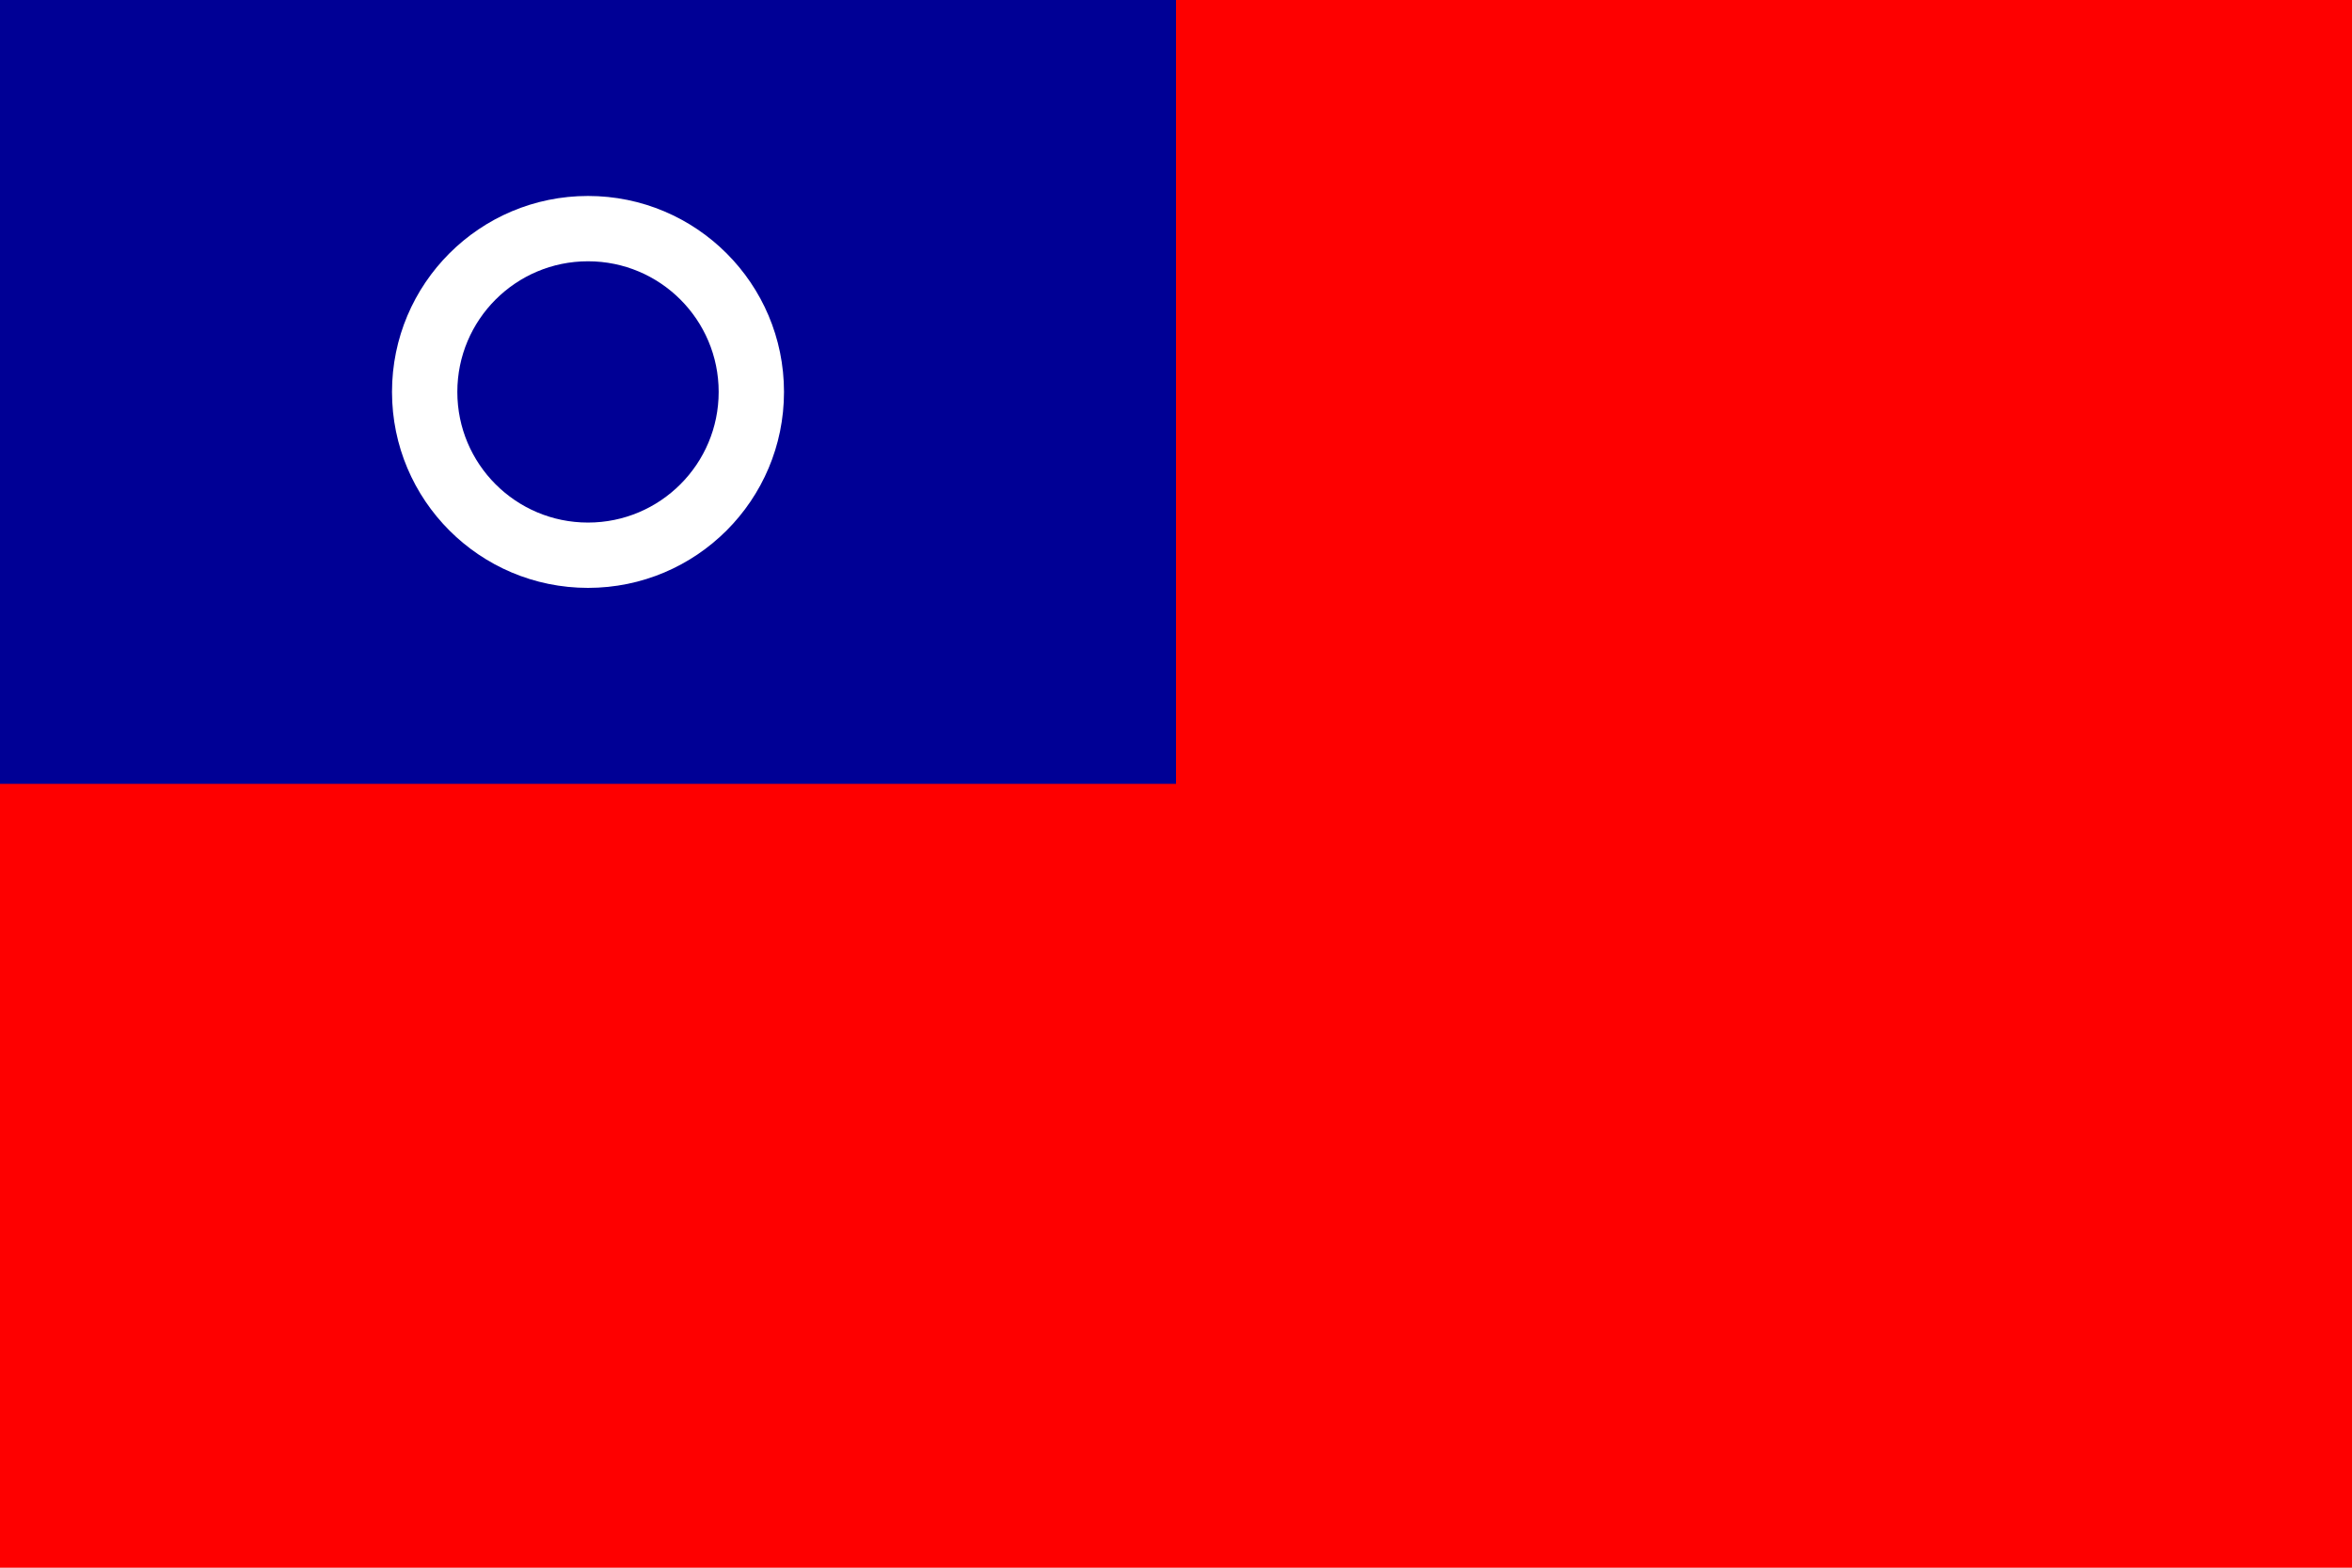
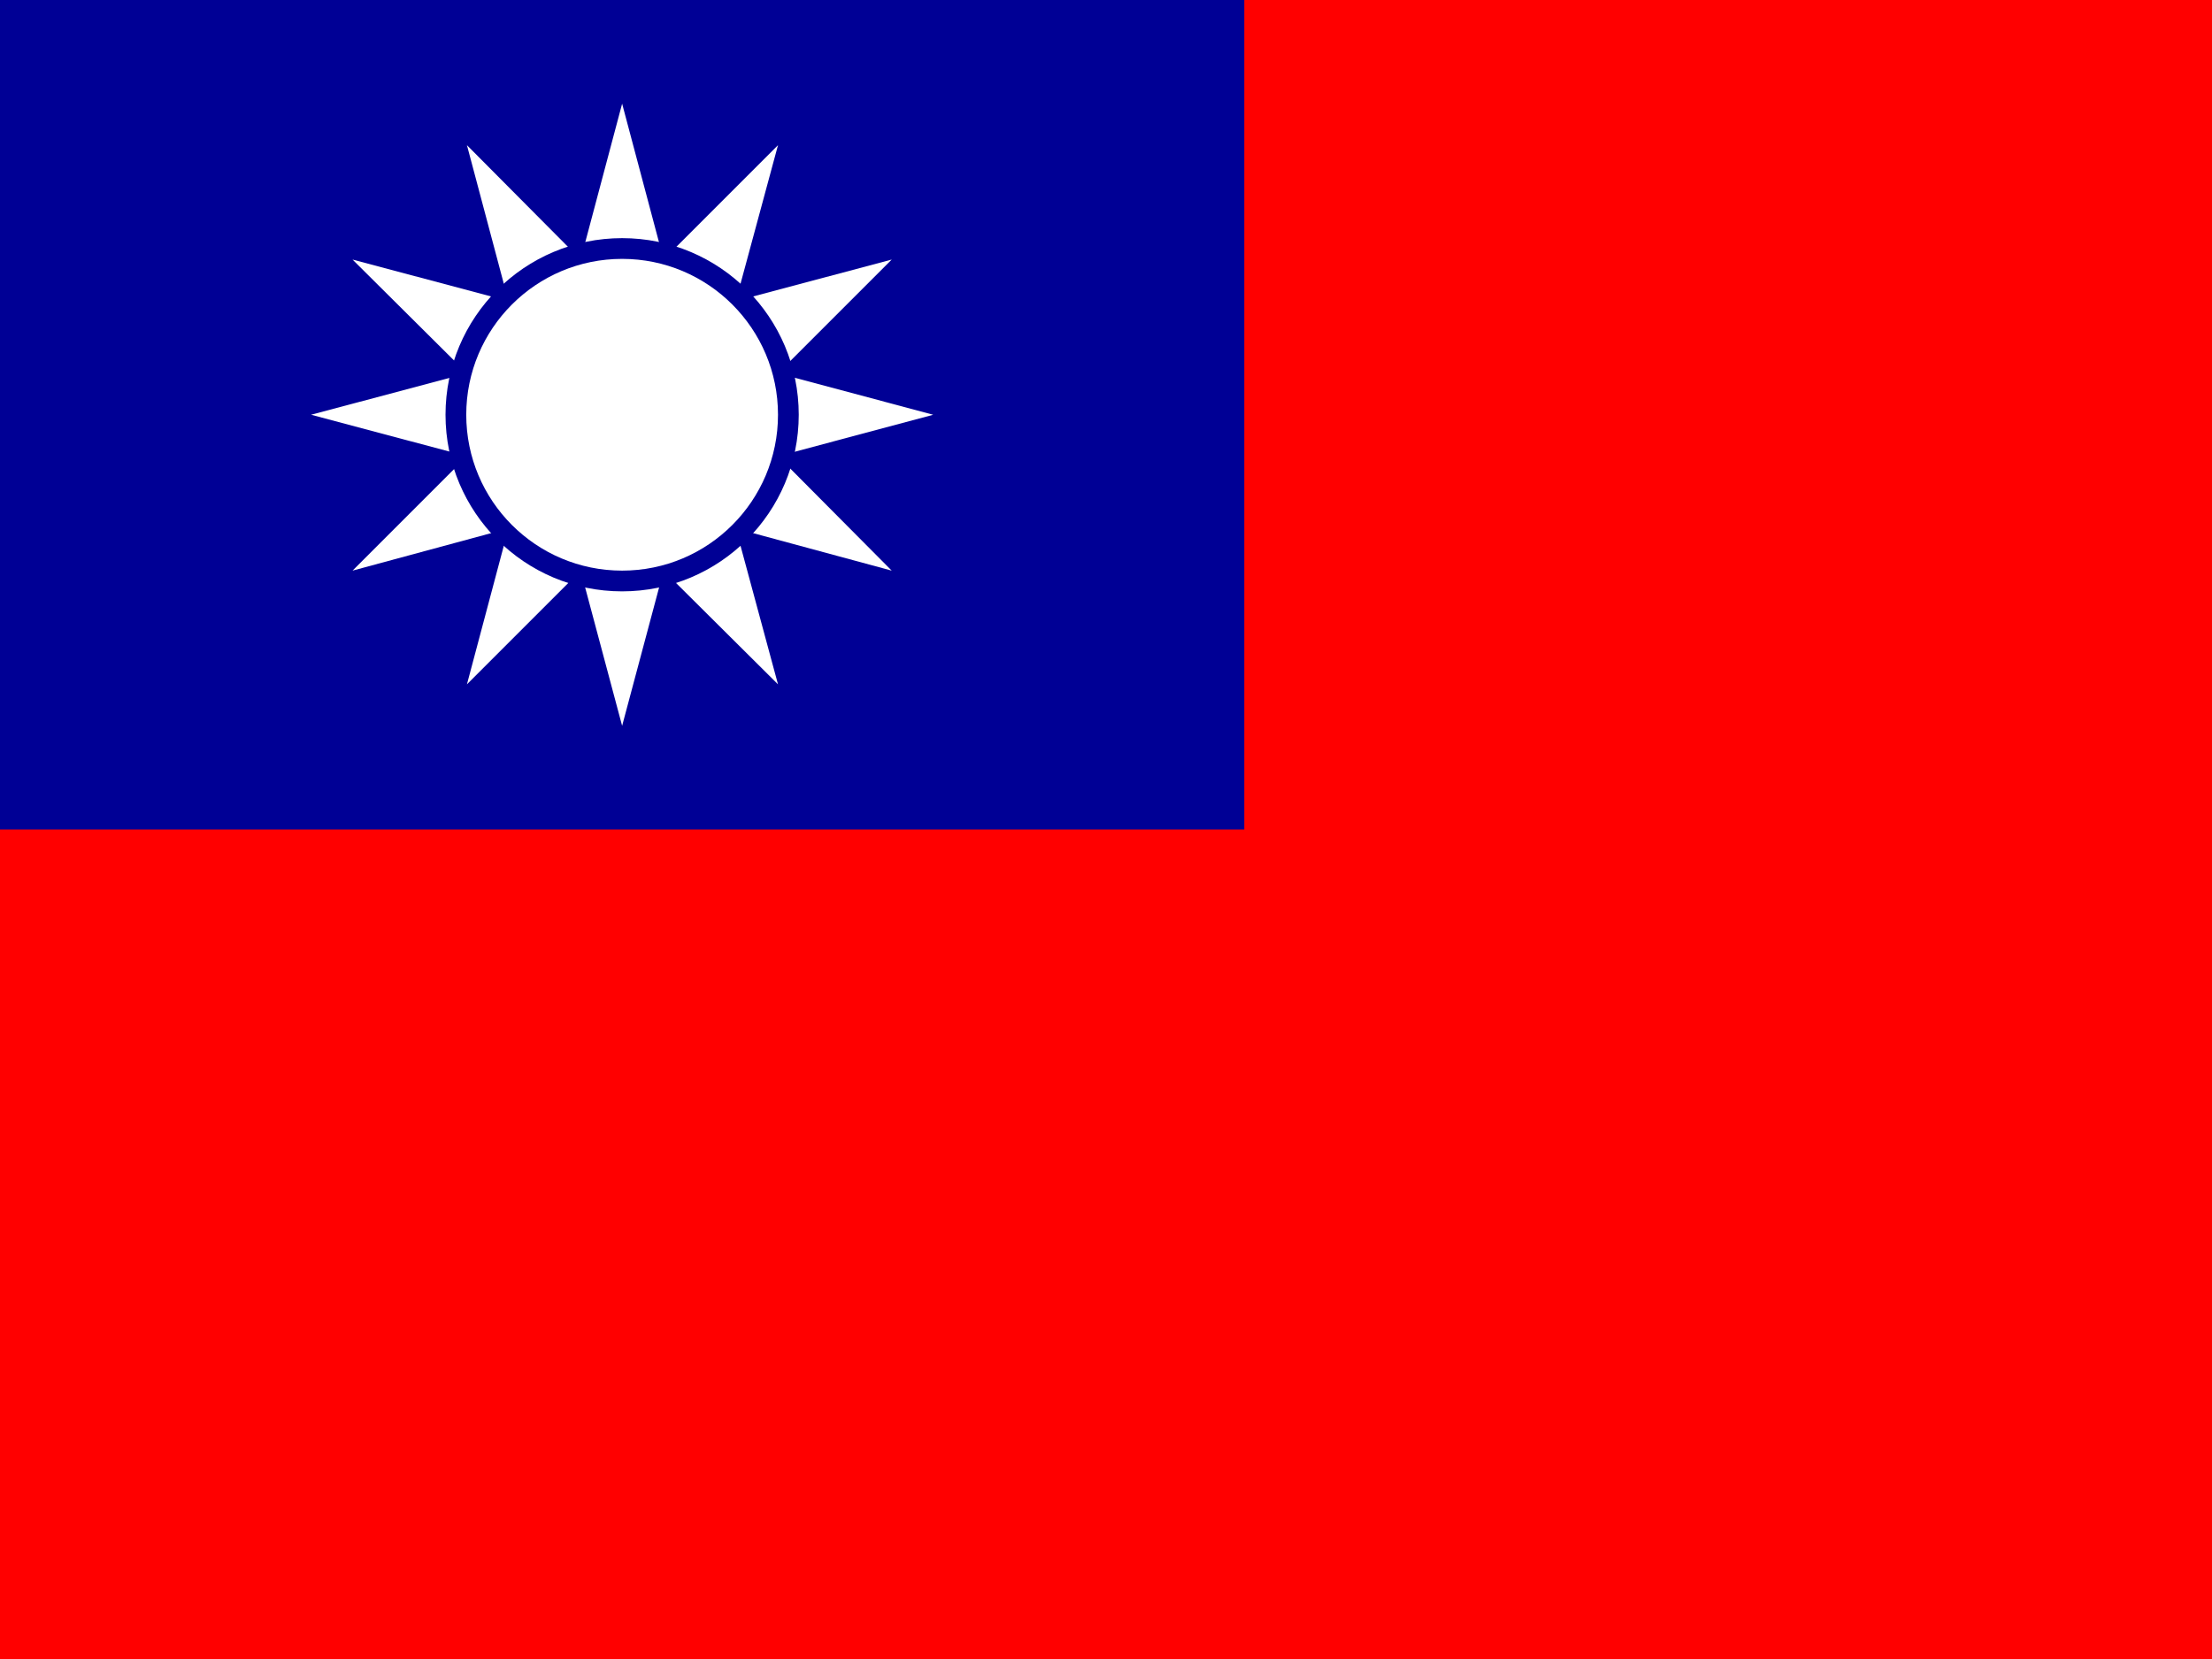
- <svg xmlns="http://www.w3.org/2000/svg" viewBox="0 0 900 600">
-   <path fill="#fe0000" d="M0 0h900v600H0z" />
-   <path fill="#000095" d="M0 0h450v300H0z" />
-   <circle cx="225" cy="150" r="75" fill="#fff" />
-   <circle cx="225" cy="150" r="50" fill="#000095" />
+ <svg xmlns="http://www.w3.org/2000/svg" id="flag-icons-tw" viewBox="0 0 640 480">
+   <clipPath id="tw-a">
+     <path d="M0 0h640v480H0z" />
+   </clipPath>
+   <g clip-path="url(#tw-a)">
+     <path fill="red" d="M0 0h720v480H0z" />
+     <path fill="#000095" d="M0 0h360v240H0z" />
+     <g fill="#fff">
+       <path d="m154 126.9-2.5 9.6 9.4 2.6-1.8-7.1zm46.9 5.1-1.8 7.1 9.4-2.6-2.5-9.6zm-41.8-24-5.1 5.1 1.9 6.9z" />
+       <path d="m155.9 120-1.9 6.9 5.1 5.1z" />
+       <path d="m154 113.1-6.9 6.9 6.9 6.9 1.9-6.9zm14 27.8 5.1 5.1 6.9-1.9zm18.9 5.1 9.6 2.5 2.6-9.4-7.1 1.8z" />
+       <path d="m192 140.9 7.1-1.8 1.8-7.1zm-31.1-1.8 2.6 9.4 9.6-2.5-5.1-5.1zm19.1 5 6.9 1.9 5.1-5.1z" />
+       <path d="m173.1 146 6.9 6.9 6.9-6.9-6.9-1.9zm-12.2-45.1-9.4 2.6 2.5 9.6 5.1-5.1zm-1.8 31.1 1.8 7.1 7.1 1.8zm45-12 1.9-6.9-5.1-5.1z" />
+       <path d="m168 99.1-7.1 1.8-1.8 7.1zm32.9 8.9-1.8-7.1-7.1-1.8zm5.1 18.9 6.9-6.9-6.9-6.9-1.9 6.9z" />
+       <path d="m200.9 108-8.9-8.9-12-3.2-12 3.2-8.9 8.9-3.2 12 3.2 12 8.9 8.9 12 3.2 12-3.2 8.9-8.9 3.2-12z" />
+       <path d="m200.9 132 5.1-5.1-1.9-6.9zm5.1-18.9 2.5-9.6-9.4-2.6 1.8 7.1zm-6.9-12.2-2.6-9.4-9.6 2.5 5.1 5.1zm-26-6.9-9.6-2.5-2.6 9.4 7.1-1.8zm6.9 1.9-6.9-1.9-5.1 5.1z" />
+       <path d="m186.9 94-6.9-6.9-6.9 6.9 6.9 1.9z" />
+       <path d="m192 99.1-5.1-5.1-6.9 1.9zM173.1 146l-9.6 2.5 4.5 16.6 12-12.2zm-5.1 19.1 12 44.9 12-44.9-12-12.2zm-7.1-26-9.4-2.6-4.4 16.4 16.4-4.4z" />
+       <path d="m147.1 152.9-12 45.1 32.9-32.9-4.5-16.6zm-12-20.9L102 165.1l45.1-12.2 4.4-16.4z" />
+       <path d="m154 126.9-6.9-6.9-12 12 16.4 4.5zm0-13.8-2.5-9.6-16.4 4.5 12 12z" />
+       <path d="M135.1 108 90 120l45.1 12 12-12zm90 24-16.6 4.5 4.4 16.4 45.1 12.2z" />
+       <path d="m199.1 139.1-2.6 9.4 16.4 4.4-4.4-16.4zm-12.2 6.9-6.9 6.9 12 12.2 4.5-16.6zm19.1-19.1 2.5 9.6 16.6-4.5-12.2-12z" />
+       <path d="m192 165.1 33.1 32.9-12.2-45.1-16.4-4.4zm7.1-64.2 9.4 2.6 4.4-16.4-16.4 4.4z" />
+       <path d="M225.1 108 258 75.1l-45.1 12-4.4 16.4zm-12.2-20.9L225.1 42 192 75.1l4.5 16.4zm12.2 44.9 44.9-12-44.9-12-12.2 12z" />
+       <path d="m206 113.1 6.9 6.9 12.2-12-16.6-4.5zm-38-38L135.1 42l12 45.1 16.4 4.4z" />
+       <path d="m160.9 100.9 2.6-9.4-16.4-4.4 4.4 16.4z" />
+       <path d="m147.1 87.1-45.1-12 33.1 32.9 16.4-4.5zm39.8 6.9 9.6-2.5-4.5-16.4-12 12z" />
+       <path d="M192 75.1 180 30l-12 45.1 12 12z" />
+       <path d="m173.1 94 6.9-6.9-12-12-4.5 16.4z" />
+     </g>
+     <circle cx="180" cy="120" r="51.1" fill="#000095" />
+     <circle cx="180" cy="120" r="45.1" fill="#fff" />
+   </g>
</svg>
